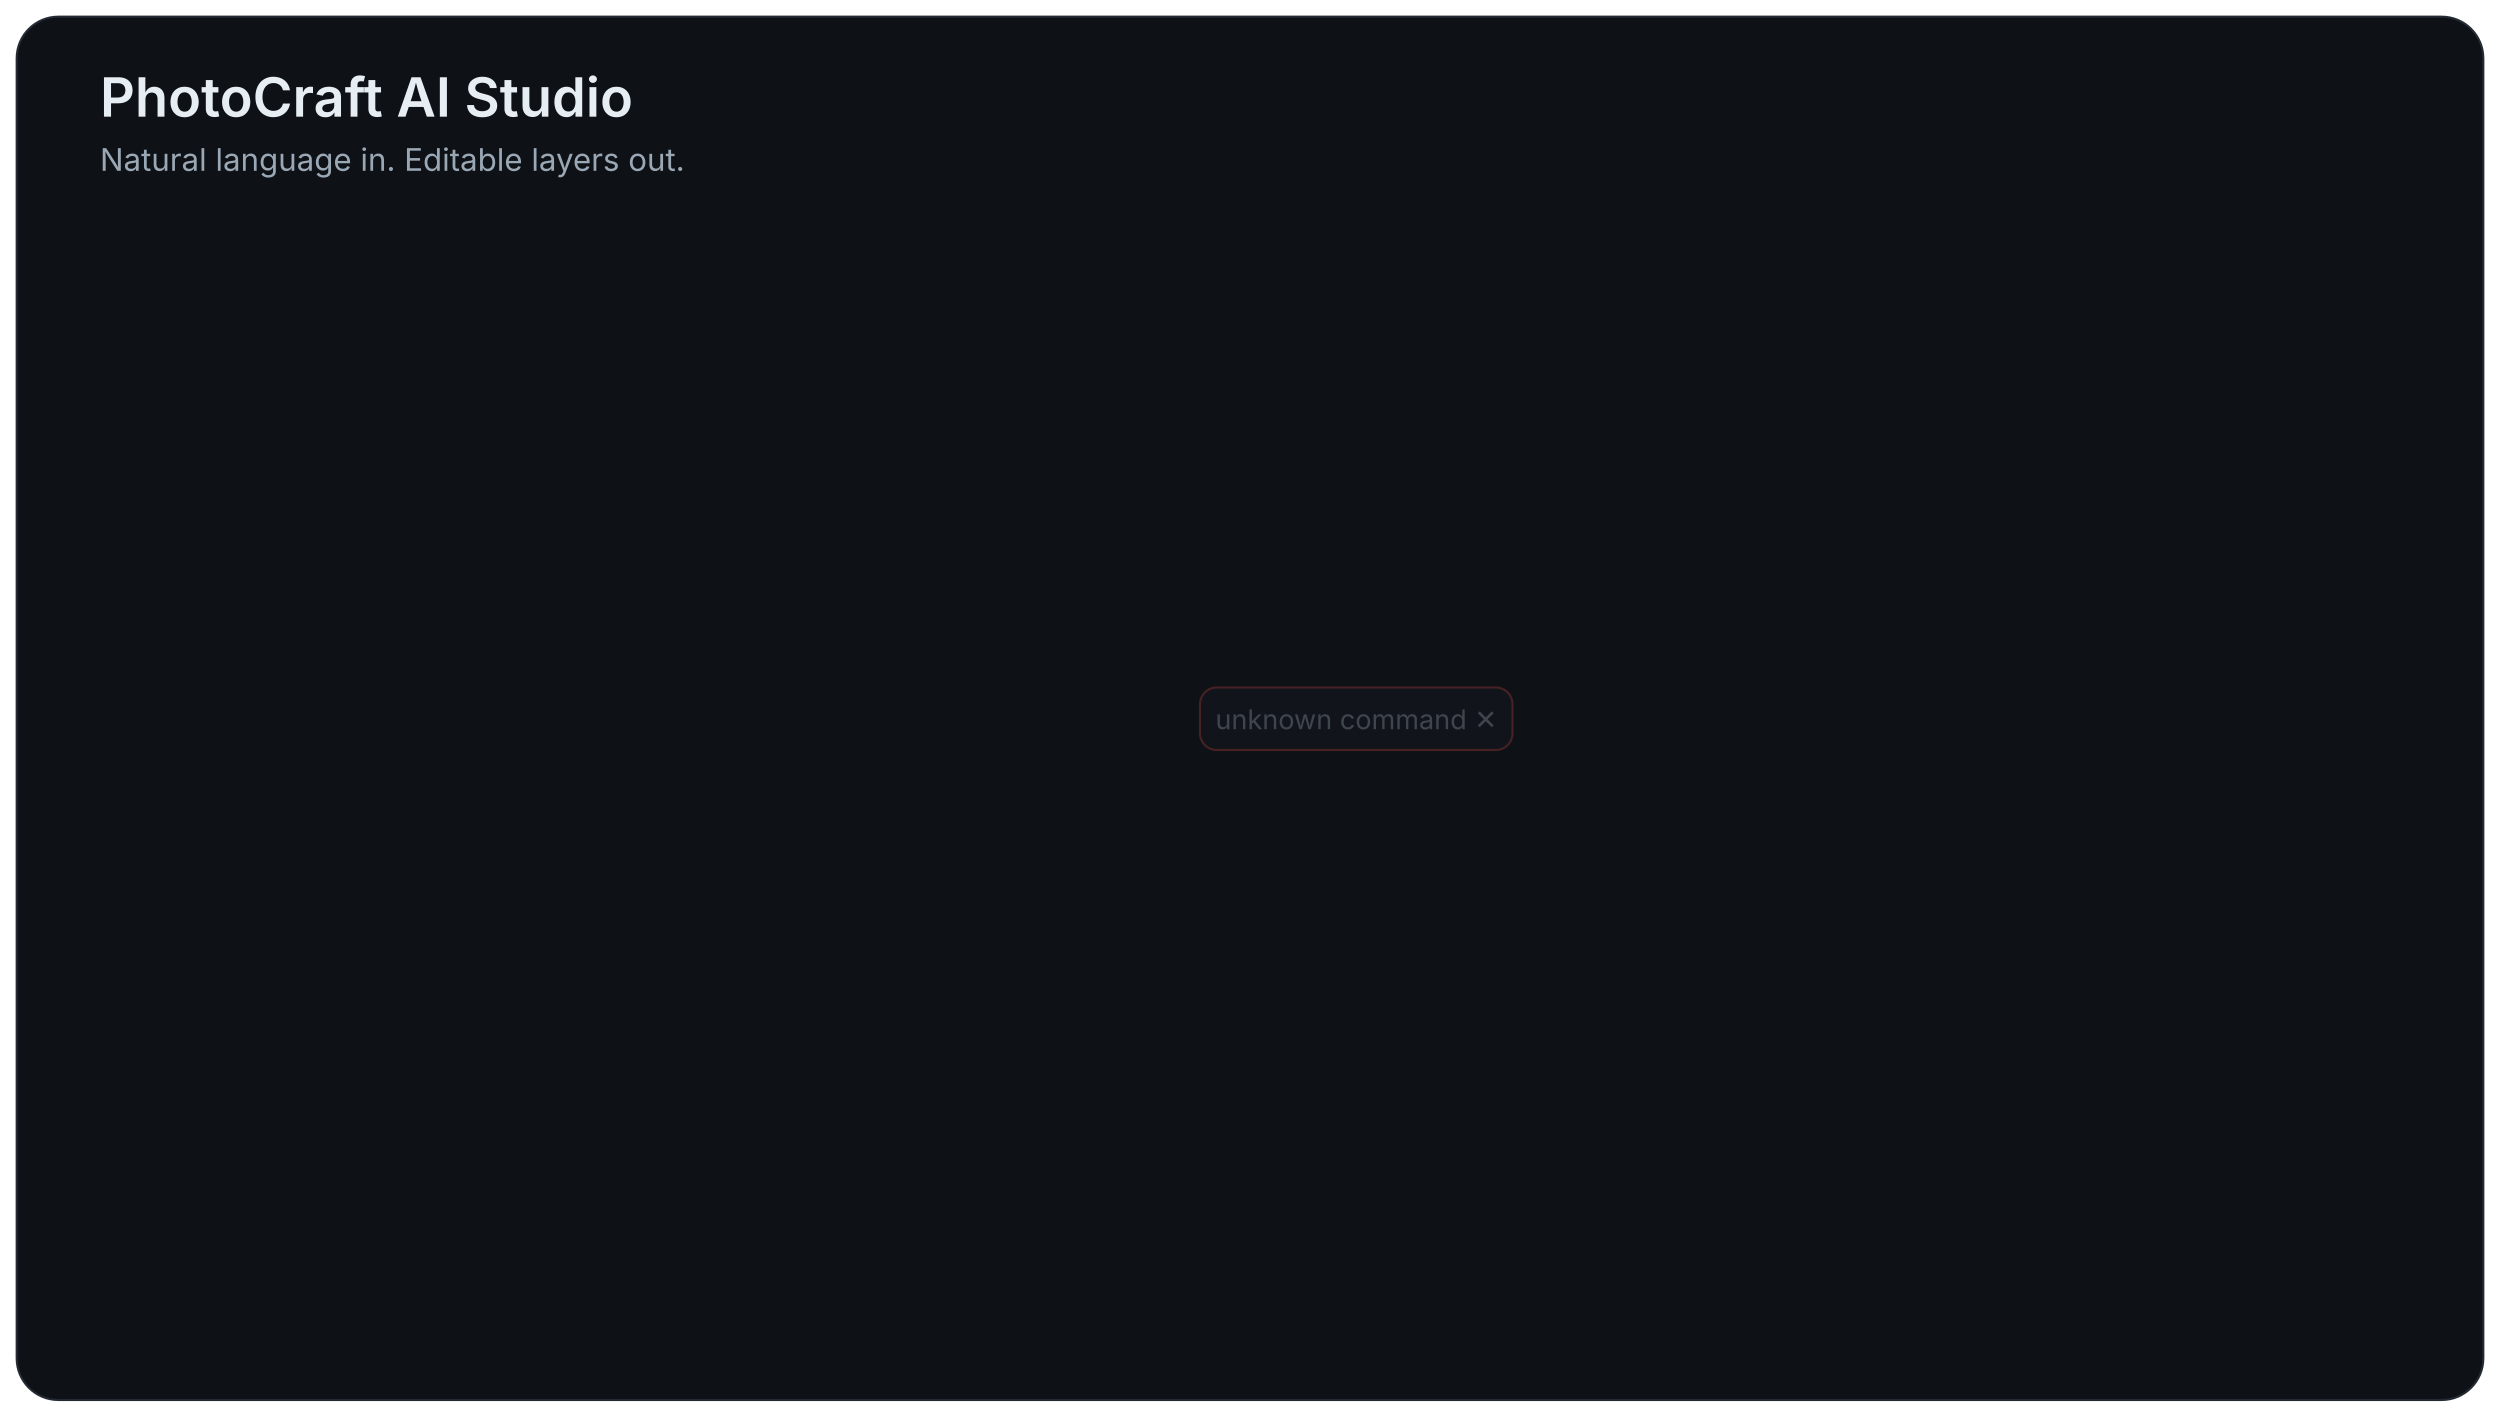
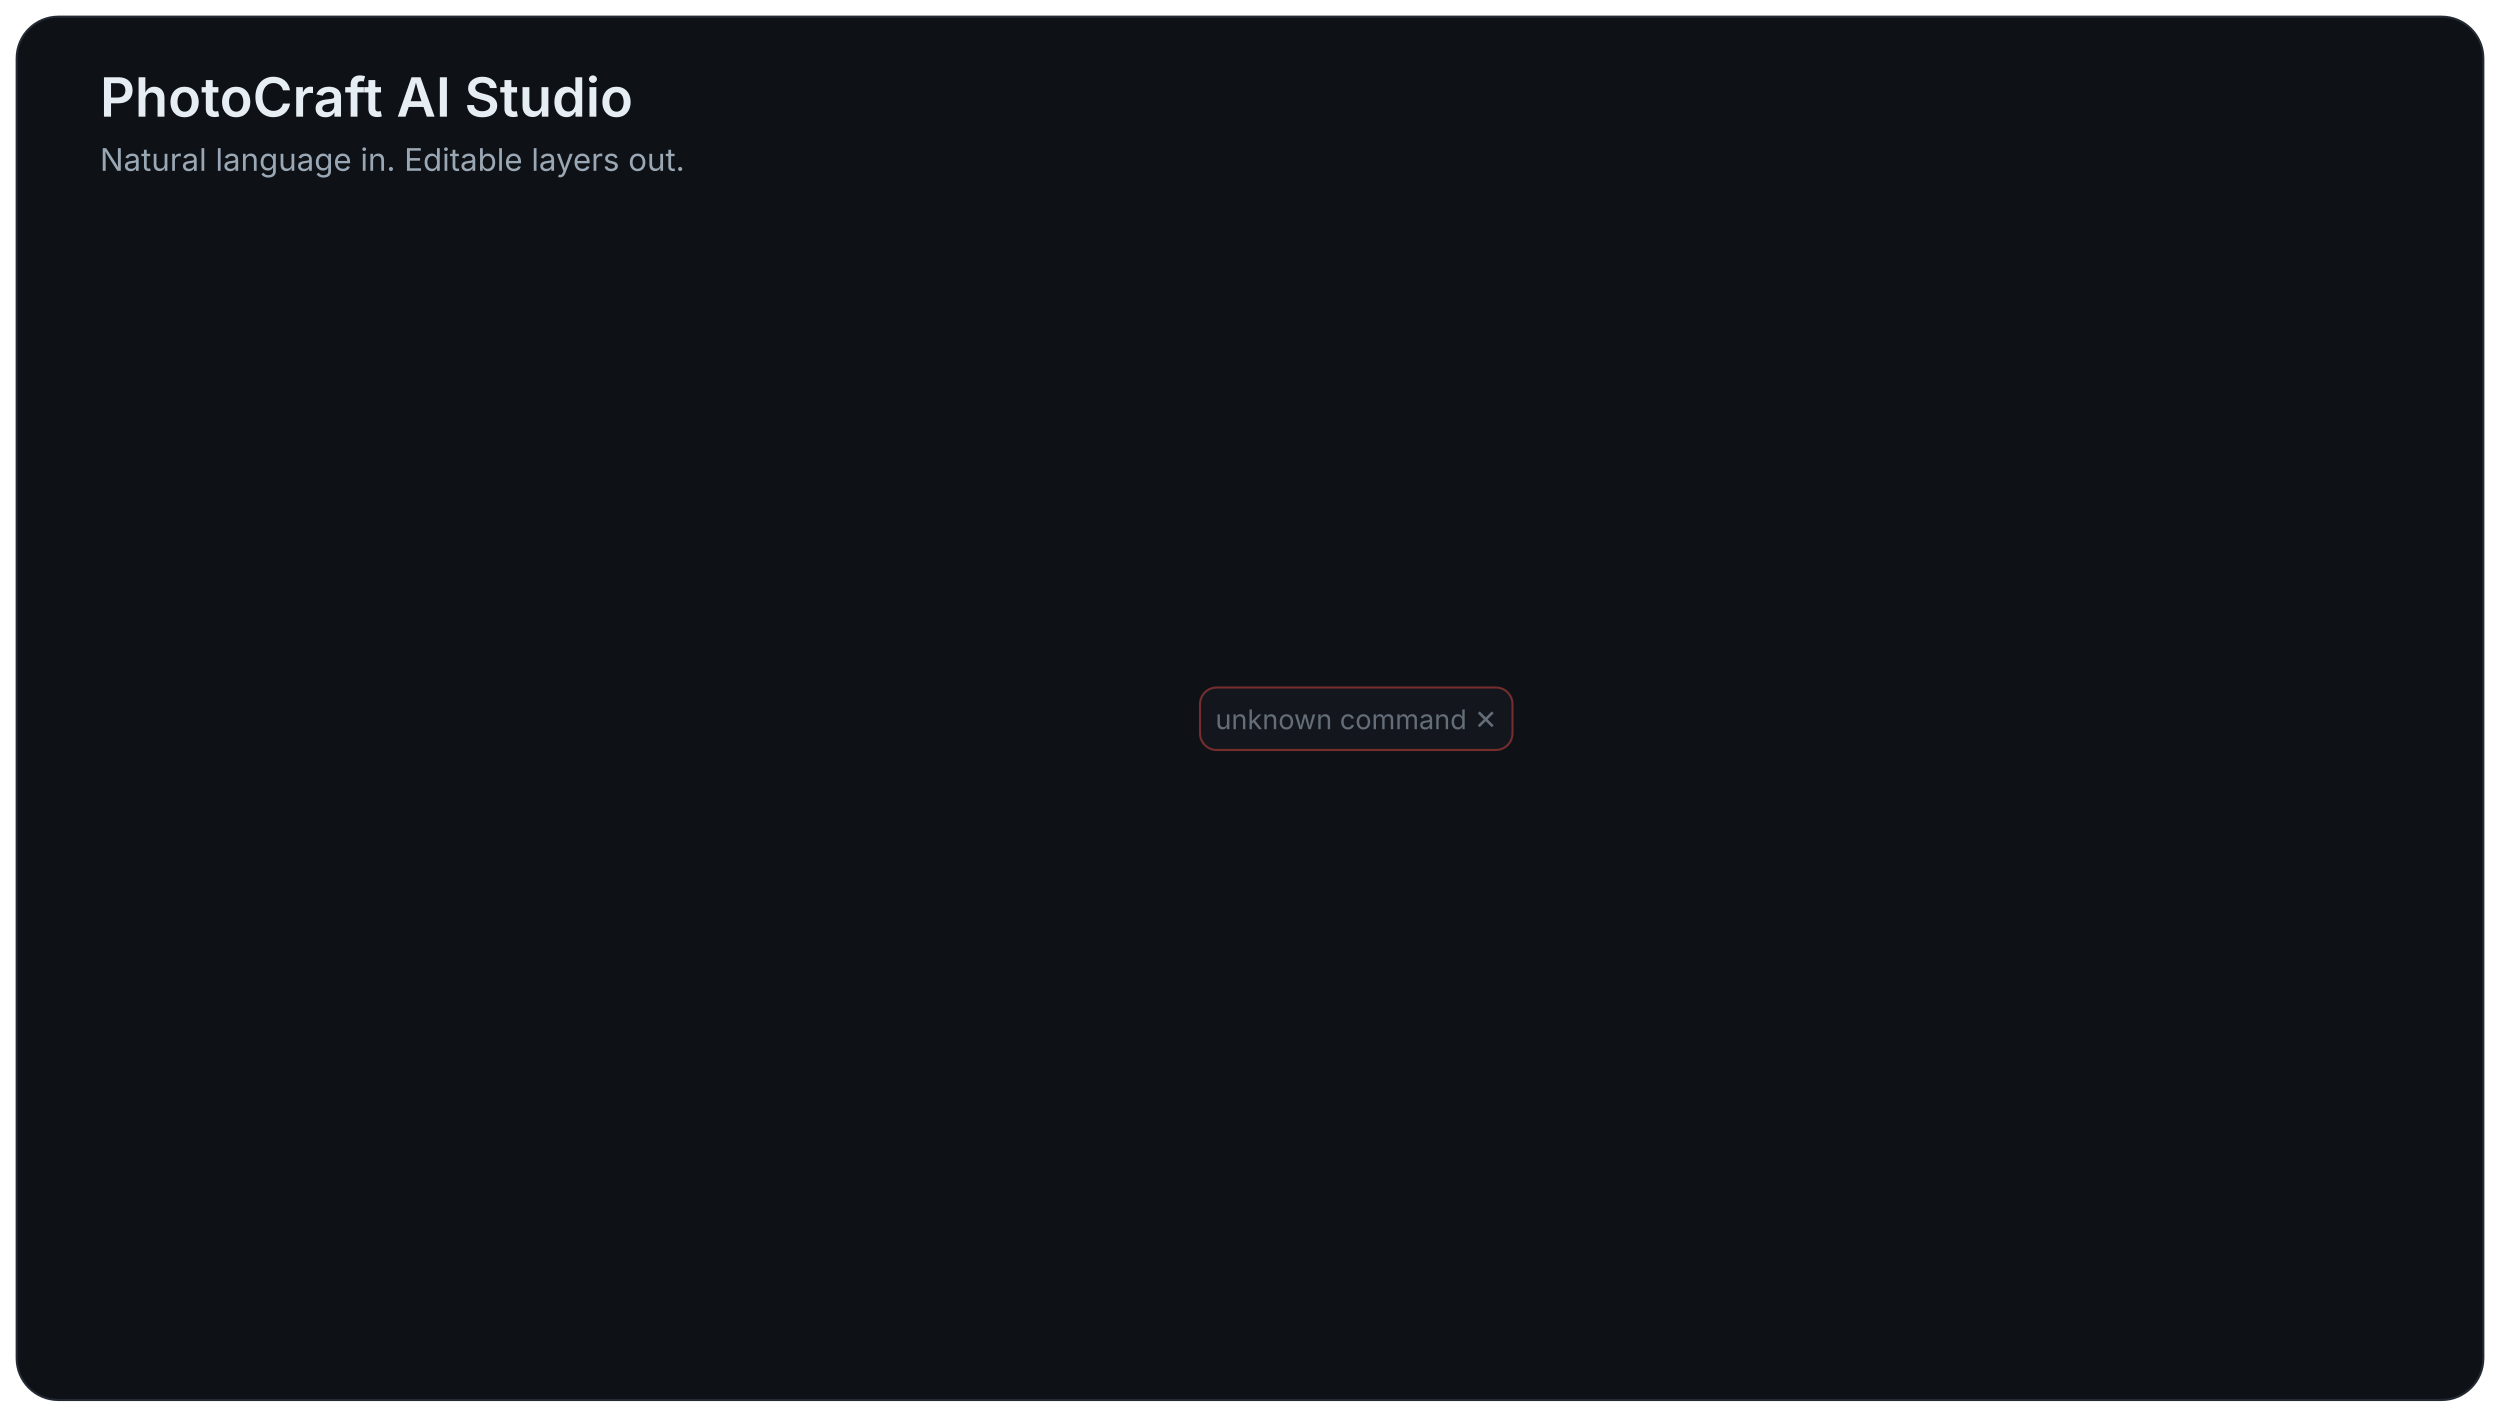
<svg xmlns="http://www.w3.org/2000/svg" viewBox="0 0 1200 680" width="1200" role="img">
  <style>
    .t1 { font: 600 26px ui-sans-serif, system-ui, -apple-system, "Segoe UI", "Helvetica Neue", sans-serif; fill: #e6edf3; }
    .t2 { font: 400 15px ui-sans-serif, system-ui, -apple-system, "Segoe UI", "Helvetica Neue", sans-serif; fill: #9aa7b4; }
    .ct { font: 600 15px ui-sans-serif, system-ui, -apple-system, "Segoe UI", "Helvetica Neue", sans-serif; fill: #e6edf3; }
    .cs { font: 400 11px ui-sans-serif, system-ui, -apple-system, "Segoe UI", "Helvetica Neue", sans-serif; fill: #5b6672; letter-spacing: 1.5px; }
    .cd { font: 400 13px ui-sans-serif, system-ui, -apple-system, "Segoe UI", "Helvetica Neue", sans-serif; fill: #9aa7b4; }
    .cdw { font: 400 13px ui-sans-serif, system-ui, -apple-system, "Segoe UI", "Helvetica Neue", sans-serif; fill: #e6edf3; }
    .mono { font: 500 12px ui-monospace, SFMono-Regular, Menlo, Consolas, monospace; fill: #9aa7b4; }
    .card { fill: #161b22; stroke: #232a33; }
    .wire { stroke: #3a4450; stroke-width: 2; fill: none; }
    .flow { stroke: #4c9aff; stroke-width: 2; fill: none; stroke-dasharray: 3 9; animation: dashmove 1.8s linear infinite; }
    @keyframes dashmove { to { stroke-dashoffset: -24; } }
    .stage { opacity: 0; animation: reveal .5s cubic-bezier(0.2, 0, 0, 1) both; }
    @keyframes reveal { from { opacity: 0; transform: translateX(-10px); } to { opacity: 1; transform: translateX(0); } }
-     .s1 { animation-delay: .1s; } .s2 { animation-delay: .25s; } .s3 { animation-delay: .4s; }
-     .s4 { animation-delay: .55s; } .s5 { animation-delay: .7s; } .s6 { animation-delay: .9s; }
+     .s1 { animation-delay: .05s; } .s2 { animation-delay: .15s; } .s3 { animation-delay: .25s; }
+     .s4 { animation-delay: .35s; } .s5 { animation-delay: .45s; } .s6 { animation-delay: .55s; }
    /* plan steps: green tick replays one-by-one each loop */
    .tick { }
    .tk1 { animation: tick1 10s cubic-bezier(0.2, 0, 0, 1) 1.2s infinite; }
    .tk2 { animation: tick1 10s cubic-bezier(0.2, 0, 0, 1) 1.44s infinite; }
    .tk3 { animation: tick1 10s cubic-bezier(0.2, 0, 0, 1) 1.68s infinite; }
    .tk4 { animation: tick1 10s cubic-bezier(0.2, 0, 0, 1) 1.92s infinite; }
    .tk5 { animation: tick1 10s cubic-bezier(0.2, 0, 0, 1) 2.16s infinite; }
    .tk6 { animation: tick1 10s cubic-bezier(0.2, 0, 0, 1) 2.4s infinite; }
    @keyframes tick1 {
      0%, 40%   { opacity: 1; }
      45%       { opacity: 0; }
      55%, 100% { opacity: 1; }
    }
    /* layer stack assembles after the ticks */
    .lyr { }
    .l1 { animation: lyr 10s cubic-bezier(0.2, 0, 0, 1) 1.2s infinite; }
    .l2 { animation: lyr 10s cubic-bezier(0.2, 0, 0, 1) 1.32s infinite; }
    .l3 { animation: lyr 10s cubic-bezier(0.2, 0, 0, 1) 1.44s infinite; }
    @keyframes lyr {
      0%, 62%  { opacity: 1; transform: translateY(0); }
      68%      { opacity: 0; transform: translateY(6px); }
      78%, 100%{ opacity: 1; transform: translateY(0); }
    }
    /* rejected chip falls away each loop */
-     .reject { animation: drop 10s cubic-bezier(0.2, 0, 0, 1) 1.2s infinite; opacity: .35; }
+     .reject { animation: drop 10s cubic-bezier(0.2, 0, 0, 1) 1.2s infinite; opacity: .62; }
    @keyframes drop {
      0%, 44%   { transform: translateY(0) rotate(0deg); opacity: 0; }
-       50%       { opacity: .9; }
-       62%       { transform: translateY(46px) rotate(8deg); opacity: .3; }
-       78%, 100% { transform: translateY(46px) rotate(8deg); opacity: .25; }
+       50%       { opacity: .95; }
+       62%       { transform: translateY(46px) rotate(8deg); opacity: .7; }
+       78%, 100% { transform: translateY(46px) rotate(8deg); opacity: .62; }
    }
    @media (prefers-reduced-motion: reduce) { * { animation: none !important; } }
  </style>
  <rect x="8" y="8" width="1184" height="664" rx="20" fill="#0e1116" stroke="#232a33" />
  <text class="t1" x="48" y="56">PhotoCraft AI Studio</text>
  <text class="t2" x="48" y="82">Natural language in. Editable layers out.</text>
  <g class="stage s1">
    <rect x="48" y="190" width="210" height="110" rx="14" fill="#1c232c" stroke="#4c9aff" stroke-opacity="0.55" />
    <path d="M 96 300 L 108 300 L 96 316 Z" fill="#1c232c" stroke="#4c9aff" stroke-opacity="0.55" />
    <text class="cs" x="153" y="216" text-anchor="middle">PROMPT</text>
    <text class="cd" x="153" y="242" text-anchor="middle">"Prepare this product</text>
    <text class="cd" x="153" y="260" text-anchor="middle">photo for an online</text>
    <text class="cd" x="153" y="278" text-anchor="middle">store"</text>
    <path class="wire" d="M 258 245 L 300 245" />
    <path class="flow" d="M 258 245 L 300 245" />
  </g>
  <g class="stage s2">
    <rect class="card" x="300" y="175" width="170" height="140" rx="12" />
    <text class="ct" x="385" y="207" text-anchor="middle">PLANNER</text>
    <text class="cd" x="385" y="231" text-anchor="middle">local planner</text>
    <text class="cd" x="385" y="250" text-anchor="middle">optional model</text>
    <rect x="308" y="270" width="154" height="30" rx="15" fill="#1c232c" stroke="#232a33" />
    <text class="cd" x="385" y="290" text-anchor="middle" font-size="12">pixels stay on-device</text>
    <path class="wire" d="M 470 245 L 512 245" />
    <path class="flow" d="M 470 245 L 512 245" />
  </g>
  <g class="stage s3">
    <rect class="card" x="512" y="175" width="180" height="140" rx="12" />
    <text class="ct" x="602" y="207" text-anchor="middle">VALIDATOR</text>
    <text class="cd" x="602" y="231" text-anchor="middle">reviewed allowlist</text>
    <text class="cd" x="602" y="250" text-anchor="middle">parameter checks</text>
    <text class="cd" x="602" y="288" text-anchor="middle" fill="#5b6672" font-size="12">unknown cmd rejected</text>
    <path class="wire" d="M 692 245 L 734 245" />
    <path class="flow" d="M 692 245 L 734 245" />
  </g>
  <g class="reject">
    <rect x="576" y="330" width="150" height="30" rx="8" fill="#161b22" stroke="#f85149" stroke-opacity="0.7" />
    <text class="cd" x="651" y="350" text-anchor="middle" fill="#f85149" font-size="12">unknown command ✕</text>
  </g>
  <g class="stage s4">
-     <rect class="card" x="734" y="120" width="230" height="300" rx="12" />
+     <rect class="card" x="734" y="120" width="250" height="300" rx="12" />
    <text class="ct" x="849" y="152" text-anchor="middle">PLAN REVIEW</text>
    <g font-size="13" font-family="ui-sans-serif, system-ui, -apple-system, 'Segoe UI', 'Helvetica Neue', sans-serif">
      <circle class="tick tk1" cx="764" cy="180" r="8" fill="#3fb950" />
      <text class="cdw" x="782" y="185">Remove background (mask)</text>
      <circle class="tick tk2" cx="764" cy="216" r="8" fill="#3fb950" />
      <text class="cdw" x="782" y="221">Refine mask edges</text>
      <circle class="tick tk3" cx="764" cy="252" r="8" fill="#3fb950" />
      <text class="cdw" x="782" y="257">Fit subject to canvas</text>
      <circle class="tick tk4" cx="764" cy="288" r="8" fill="#3fb950" />
      <text class="cdw" x="782" y="293">Add background fill</text>
      <circle class="tick tk5" cx="764" cy="324" r="8" fill="#3fb950" />
      <text class="cdw" x="782" y="329">Soft shadow</text>
      <circle class="tick tk6" cx="764" cy="360" r="8" fill="#3fb950" />
      <text class="cdw" x="782" y="365">Tonal adjustment</text>
    </g>
    <rect x="750" y="384" width="92" height="26" rx="13" fill="#1c232c" stroke="#3fb950" stroke-opacity="0.6" />
    <text class="cd" x="796" y="401" text-anchor="middle" fill="#3fb950" font-size="11">EDITABLE</text>
    <rect x="850" y="384" width="102" height="26" rx="13" fill="#1c232c" stroke="#4c9aff" stroke-opacity="0.6" />
    <text class="cd" x="901" y="401" text-anchor="middle" fill="#4c9aff" font-size="11">ONE UNDO</text>
    <text class="cd" x="849" y="438" text-anchor="middle" fill="#5b6672" font-size="12">rollback on failure</text>
-     <path class="wire" d="M 964 245 L 1006 245" />
-     <path class="flow" d="M 964 245 L 1006 245" />
+     <path class="wire" d="M 984 245 L 1006 245" />
+     <path class="flow" d="M 984 245 L 1006 245" />
  </g>
  <g class="stage s5">
    <rect x="1006" y="130" width="150" height="260" rx="12" fill="#161b22" stroke="#4c9aff" stroke-opacity="0.55" />
    <text class="ct" x="1081" y="162" text-anchor="middle">DOCUMENT</text>
    <g class="lyr l1">
      <rect x="1022" y="180" width="118" height="44" rx="7" fill="#1c232c" stroke="#3a4450" />
      <text class="cd" x="1081" y="207" text-anchor="middle">Product + mask</text>
    </g>
    <g class="lyr l2">
      <rect x="1022" y="232" width="118" height="44" rx="7" fill="#1c232c" stroke="#3a4450" />
      <text class="cd" x="1081" y="252" text-anchor="middle">Drop shadow</text>
      <text class="cd" x="1081" y="268" text-anchor="middle" font-size="11" fill="#5b6672">live effect</text>
    </g>
    <g class="lyr l3">
      <rect x="1022" y="284" width="118" height="44" rx="7" fill="#1c232c" stroke="#3a4450" />
      <text class="cd" x="1081" y="311" text-anchor="middle">Background fill</text>
    </g>
    <text class="cd" x="1081" y="352" text-anchor="middle" fill="#5b6672" font-size="11">every layer editable</text>
  </g>
  <g class="stage s6">
    <rect x="48" y="500" width="1104" height="60" rx="12" fill="#161b22" stroke="#232a33" />
    <rect x="76" y="516" width="170" height="30" rx="15" fill="#1c232c" stroke="#232a33" />
    <text class="cd" x="161" y="536" text-anchor="middle">Save as workflow</text>
    <text class="cd" x="258" y="536">→</text>
    <rect x="272" y="516" width="160" height="30" rx="15" fill="#1c232c" stroke="#232a33" />
    <text class="cd" x="352" y="536" text-anchor="middle">Batch a folder</text>
    <text class="cd" x="444" y="536">→</text>
    <rect x="458" y="516" width="330" height="30" rx="15" fill="#1c232c" stroke="#232a33" />
    <text class="mono" x="623" y="536" text-anchor="middle">photo-ai.png copies · sources untouched</text>
-     <text class="cd" x="1152" y="536" text-anchor="end" fill="#5b6672">validated plan → deterministic steps</text>
+     <text class="cd" x="1136" y="536" text-anchor="end" fill="#5b6672">validated plan → deterministic steps</text>
  </g>
</svg>
